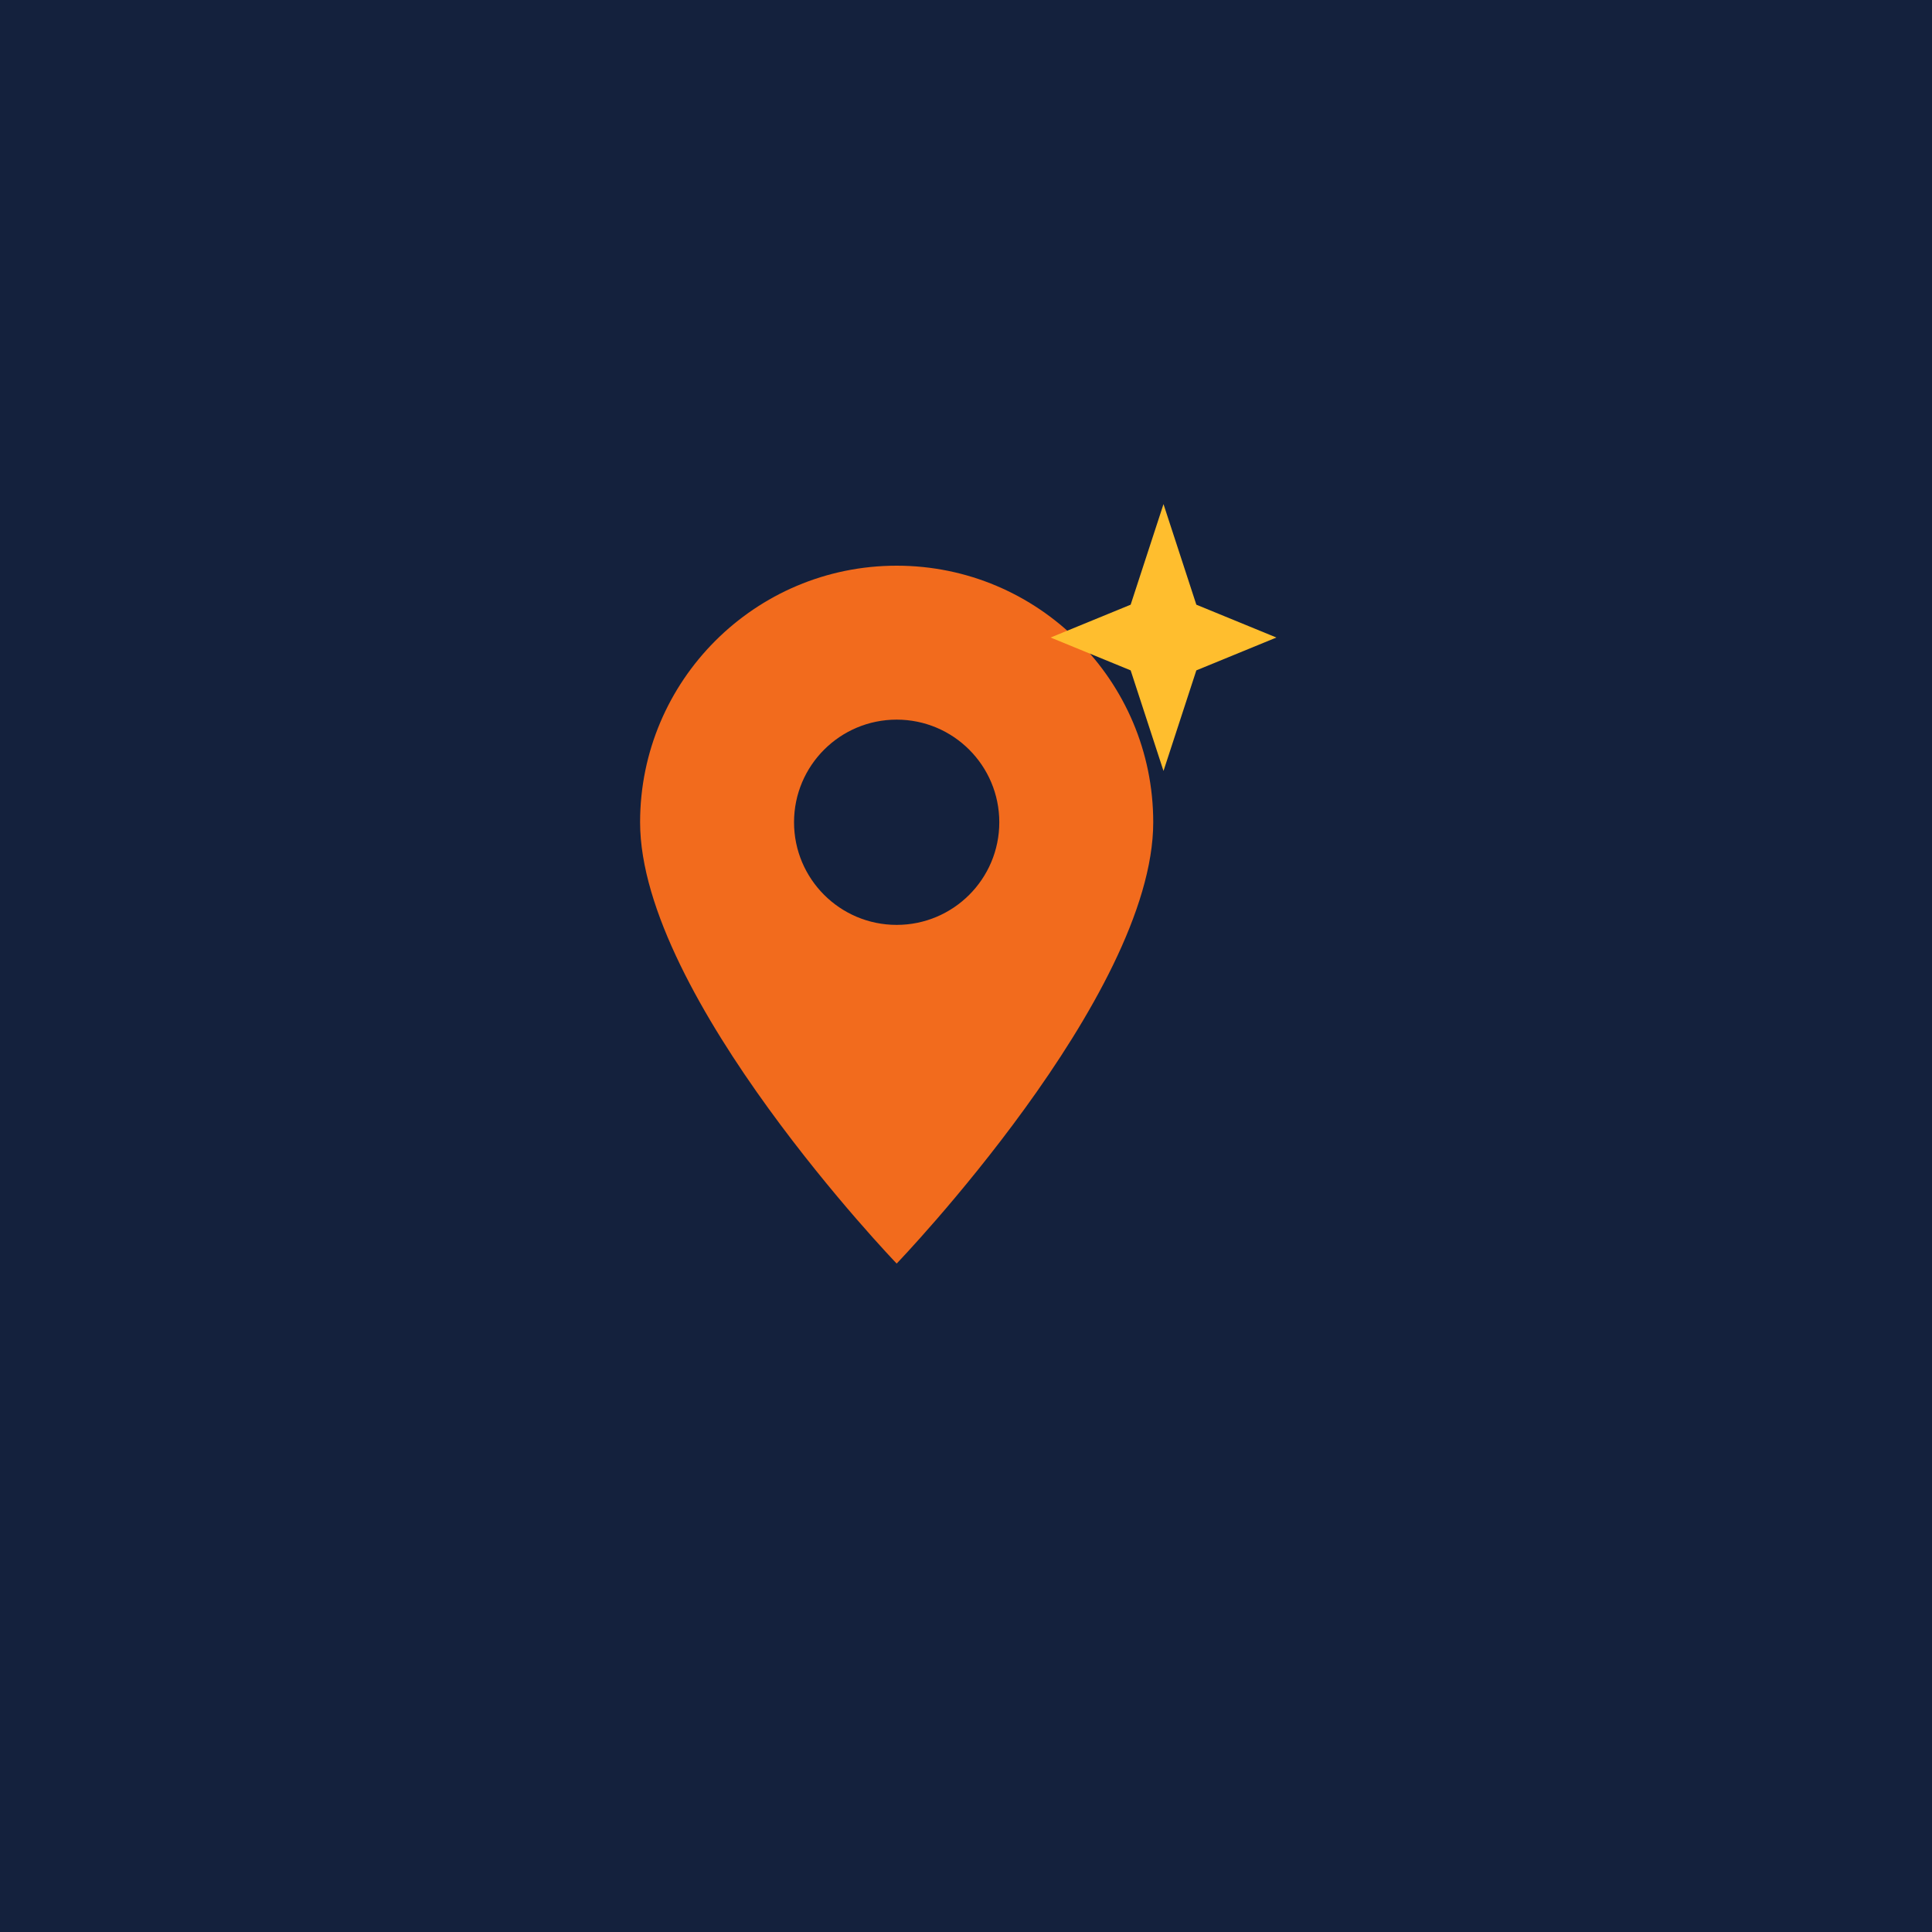
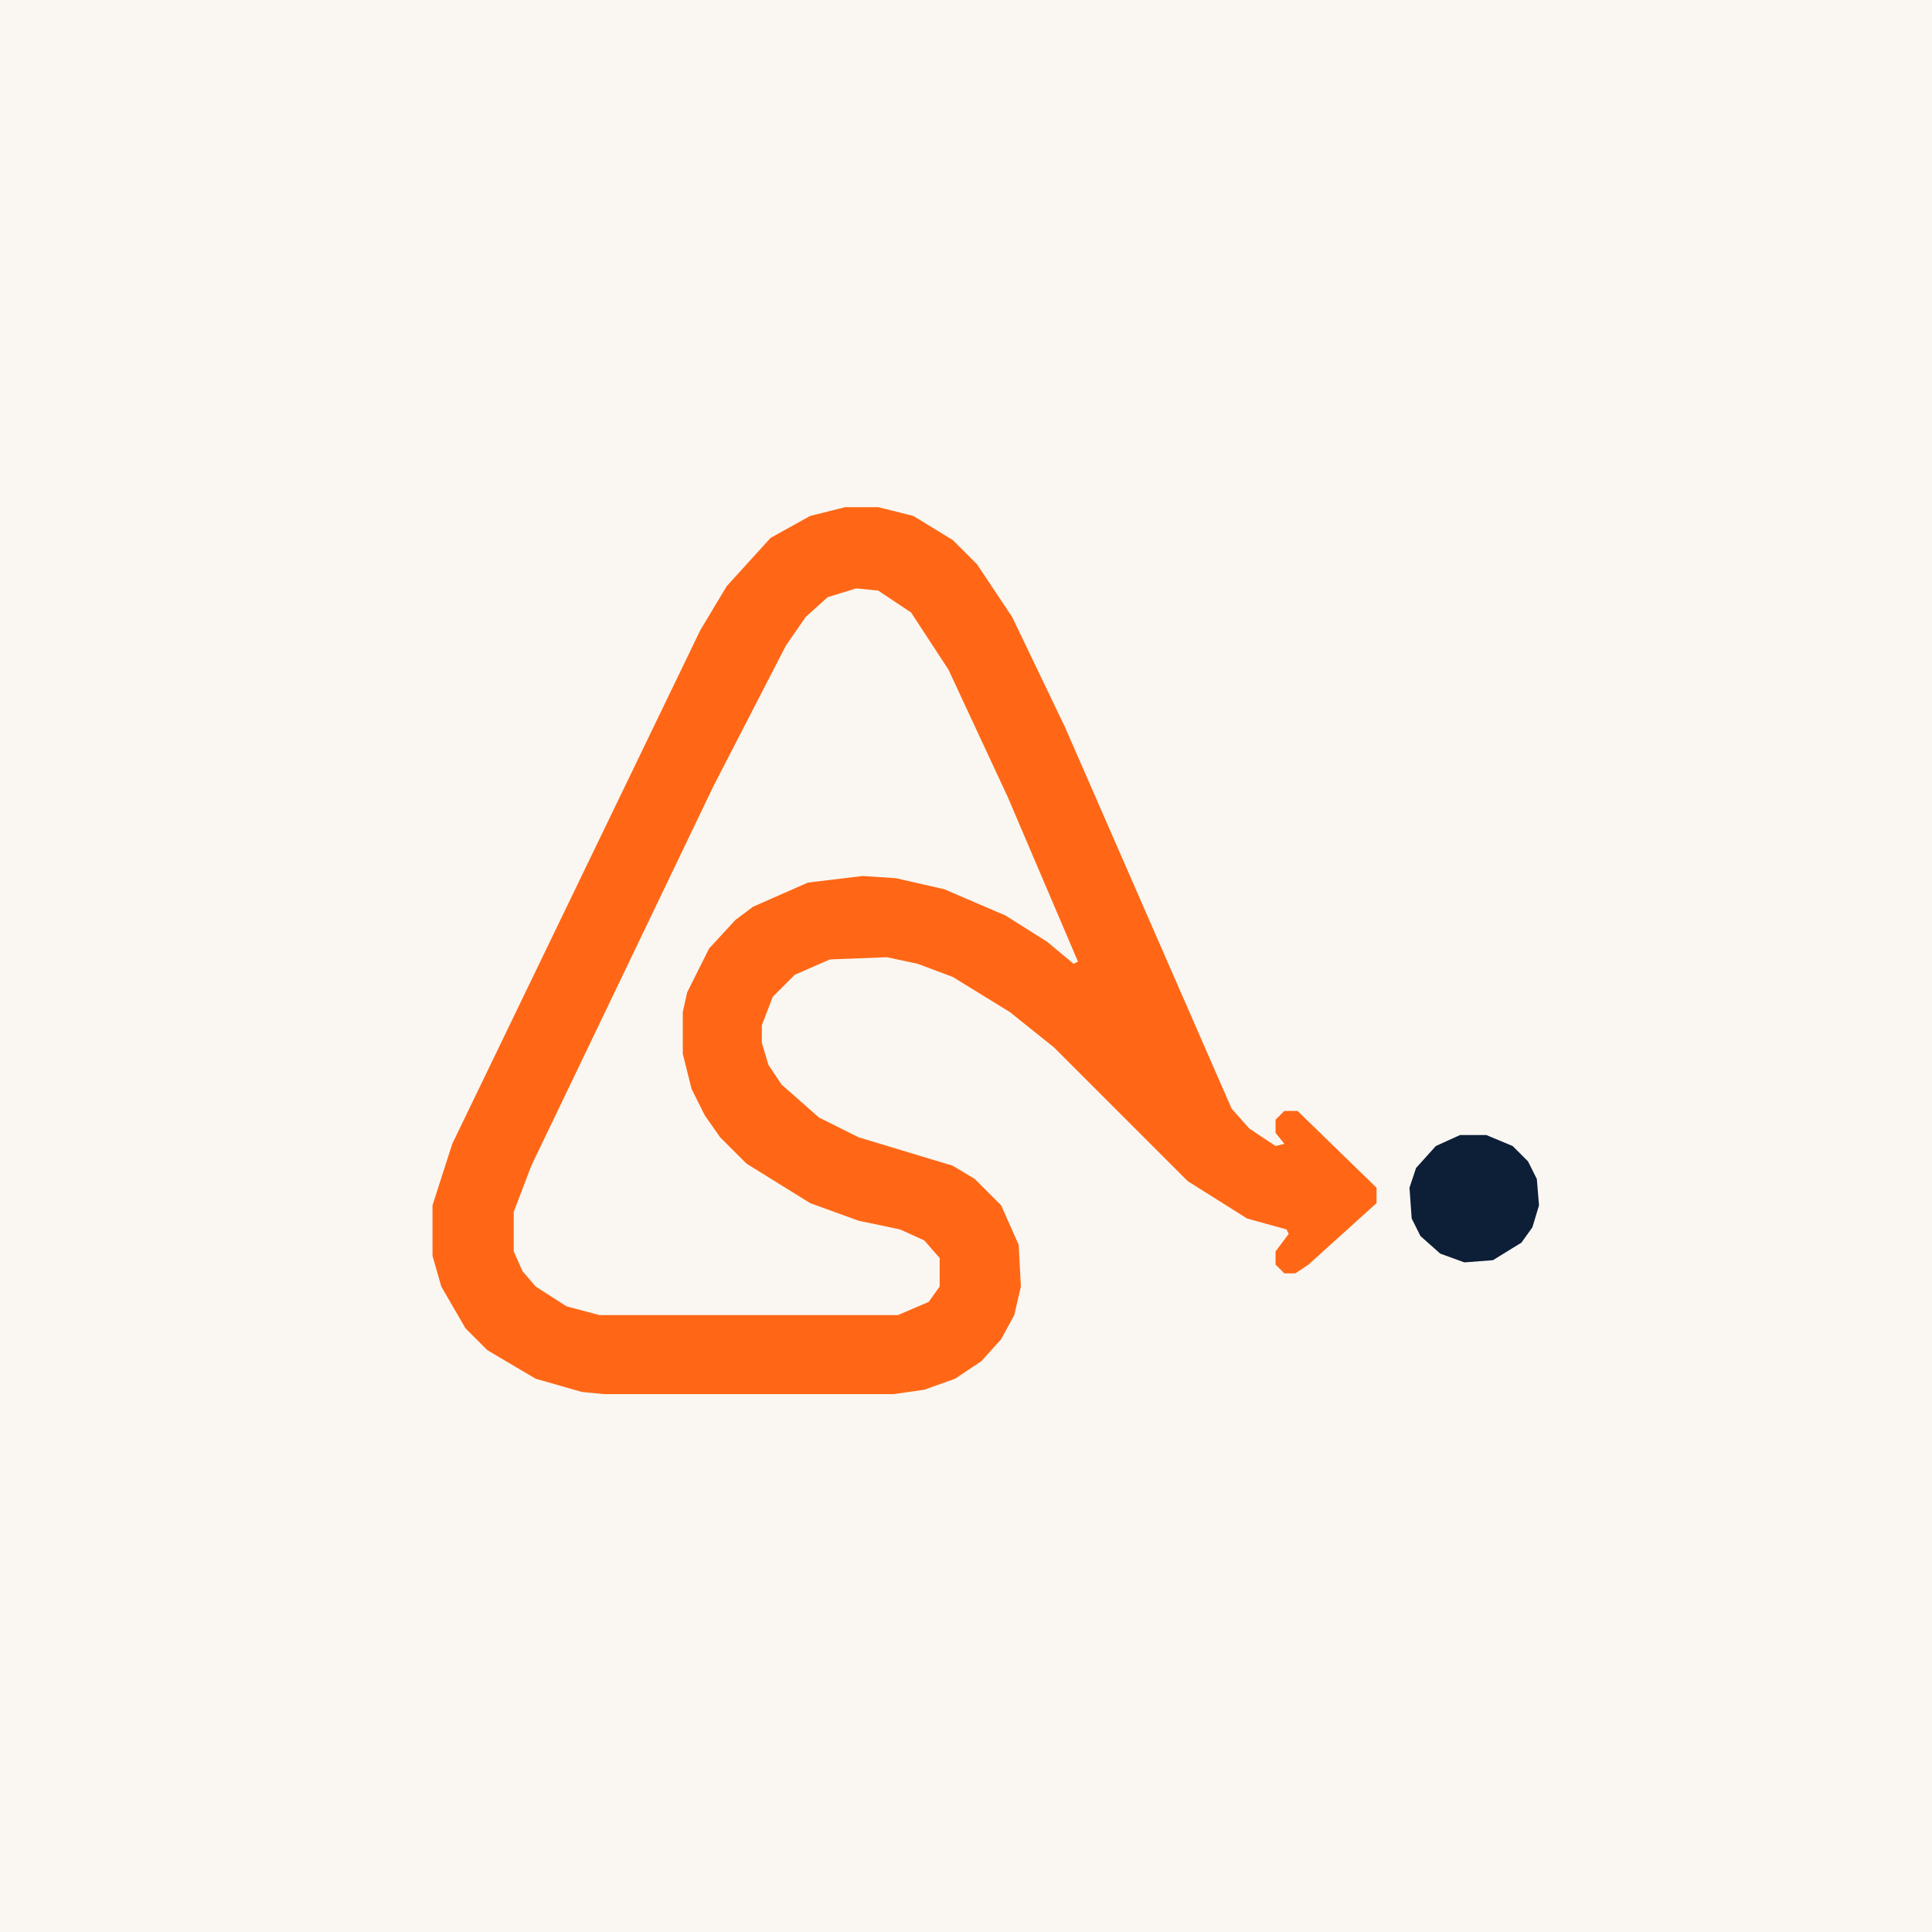
<svg xmlns="http://www.w3.org/2000/svg" viewBox="0 0 128 128" role="img" aria-label="AkiPasa icon">
-   <rect width="128" height="128" fill="#14213D" />
-   <g transform="translate(21.5 21.5) scale(.664)">
-     <g transform="translate(29.44 17.92) scale(1.024)">
-       <path fill="#F26B1D" fill-rule="evenodd" d="M27 6C13.2 6 2 17.2 2 31c0 17 25 43 25 43s25-26 25-43C52 17.2 40.8 6 27 6Zm0 15a10 10 0 1 1 0 20 10 10 0 0 1 0-20Z" />
-       <path fill="#FFBE2E" d="m53 0 3.2 9.8L64 13l-7.8 3.2L53 26l-3.2-9.8L42 13l7.8-3.2Z" />
-     </g>
-   </g>
+   <rect width="128" height="128" fill="#FAF7F2" />
+   <svg x="24" y="32" width="80" height="64" viewBox="100 75 550 440">
+     <path fill="#ff6716" fill-rule="evenodd" d="M351,90 335,86 320,86 304,90 286,100 266,122 254,142 141,376 132,404 132,427 136,441 147,460 157,470 179,483 200,489 210,490 342,490 356,488 370,483 382,475 391,465 397,454 400,441 399,422 391,404 379,392 369,386 326,373 308,364 291,349 285,340 282,330 282,322 287,309 297,299 313,292 339,291 353,294 369,300 395,316 415,332 476,393 503,410 521,415 522,417 516,425 516,431 520,435 525,435 531,431 562,403 562,396 526,361 520,361 516,365 516,371 520,376 516,377 504,369 496,360 420,186 396,136 380,112 369,101ZM335,124 350,134 367,160 394,218 426,293 424,294 412,284 393,272 365,260 343,255 328,254 303,257 278,268 270,274 258,287 248,307 246,316 246,335 250,351 256,363 263,373 275,385 304,403 326,411 345,415 356,420 363,428 363,441 358,448 344,454 208,454 193,450 179,441 173,434 169,425 169,407 177,386 260,213 293,149 302,136 312,127 325,123Z" />
+     <path fill="#0d1e37" fill-rule="evenodd" d="M600,372 589,377 580,387 577,396 578,410 582,418 591,426 602,430 615,429 628,421 633,414 636,404 635,392 631,384 624,377 612,372Z" />
+   </svg>
</svg>
